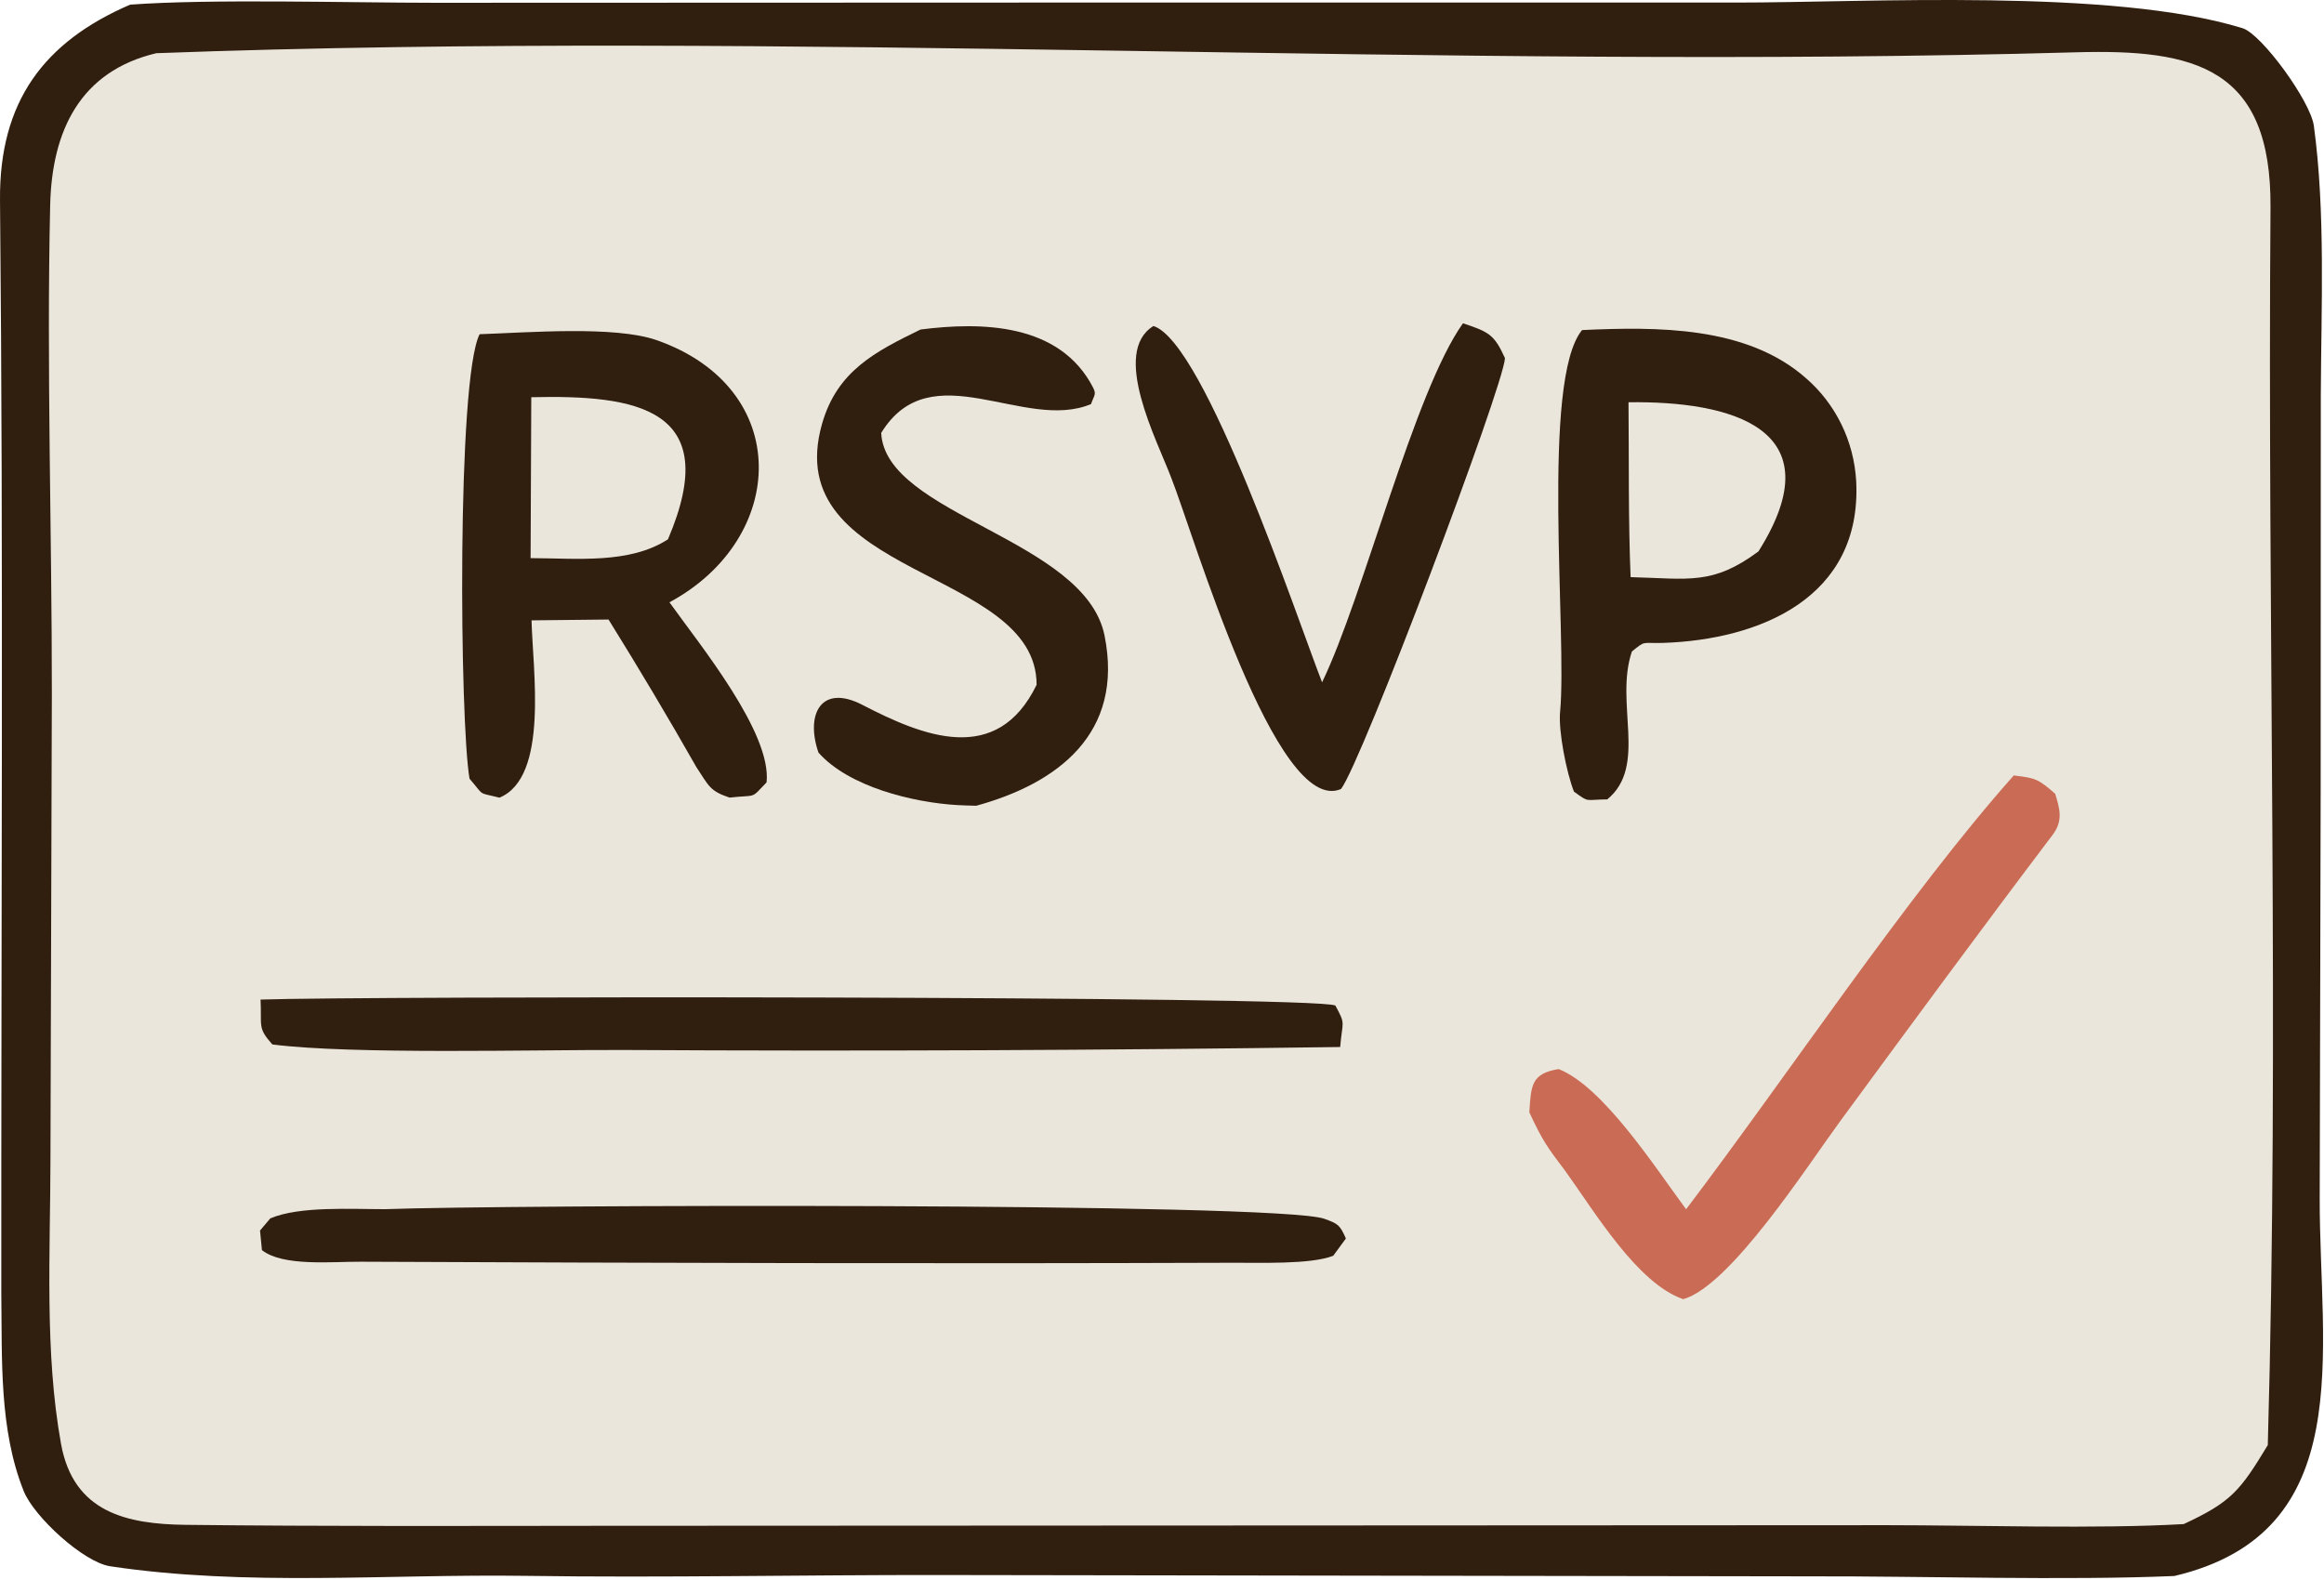
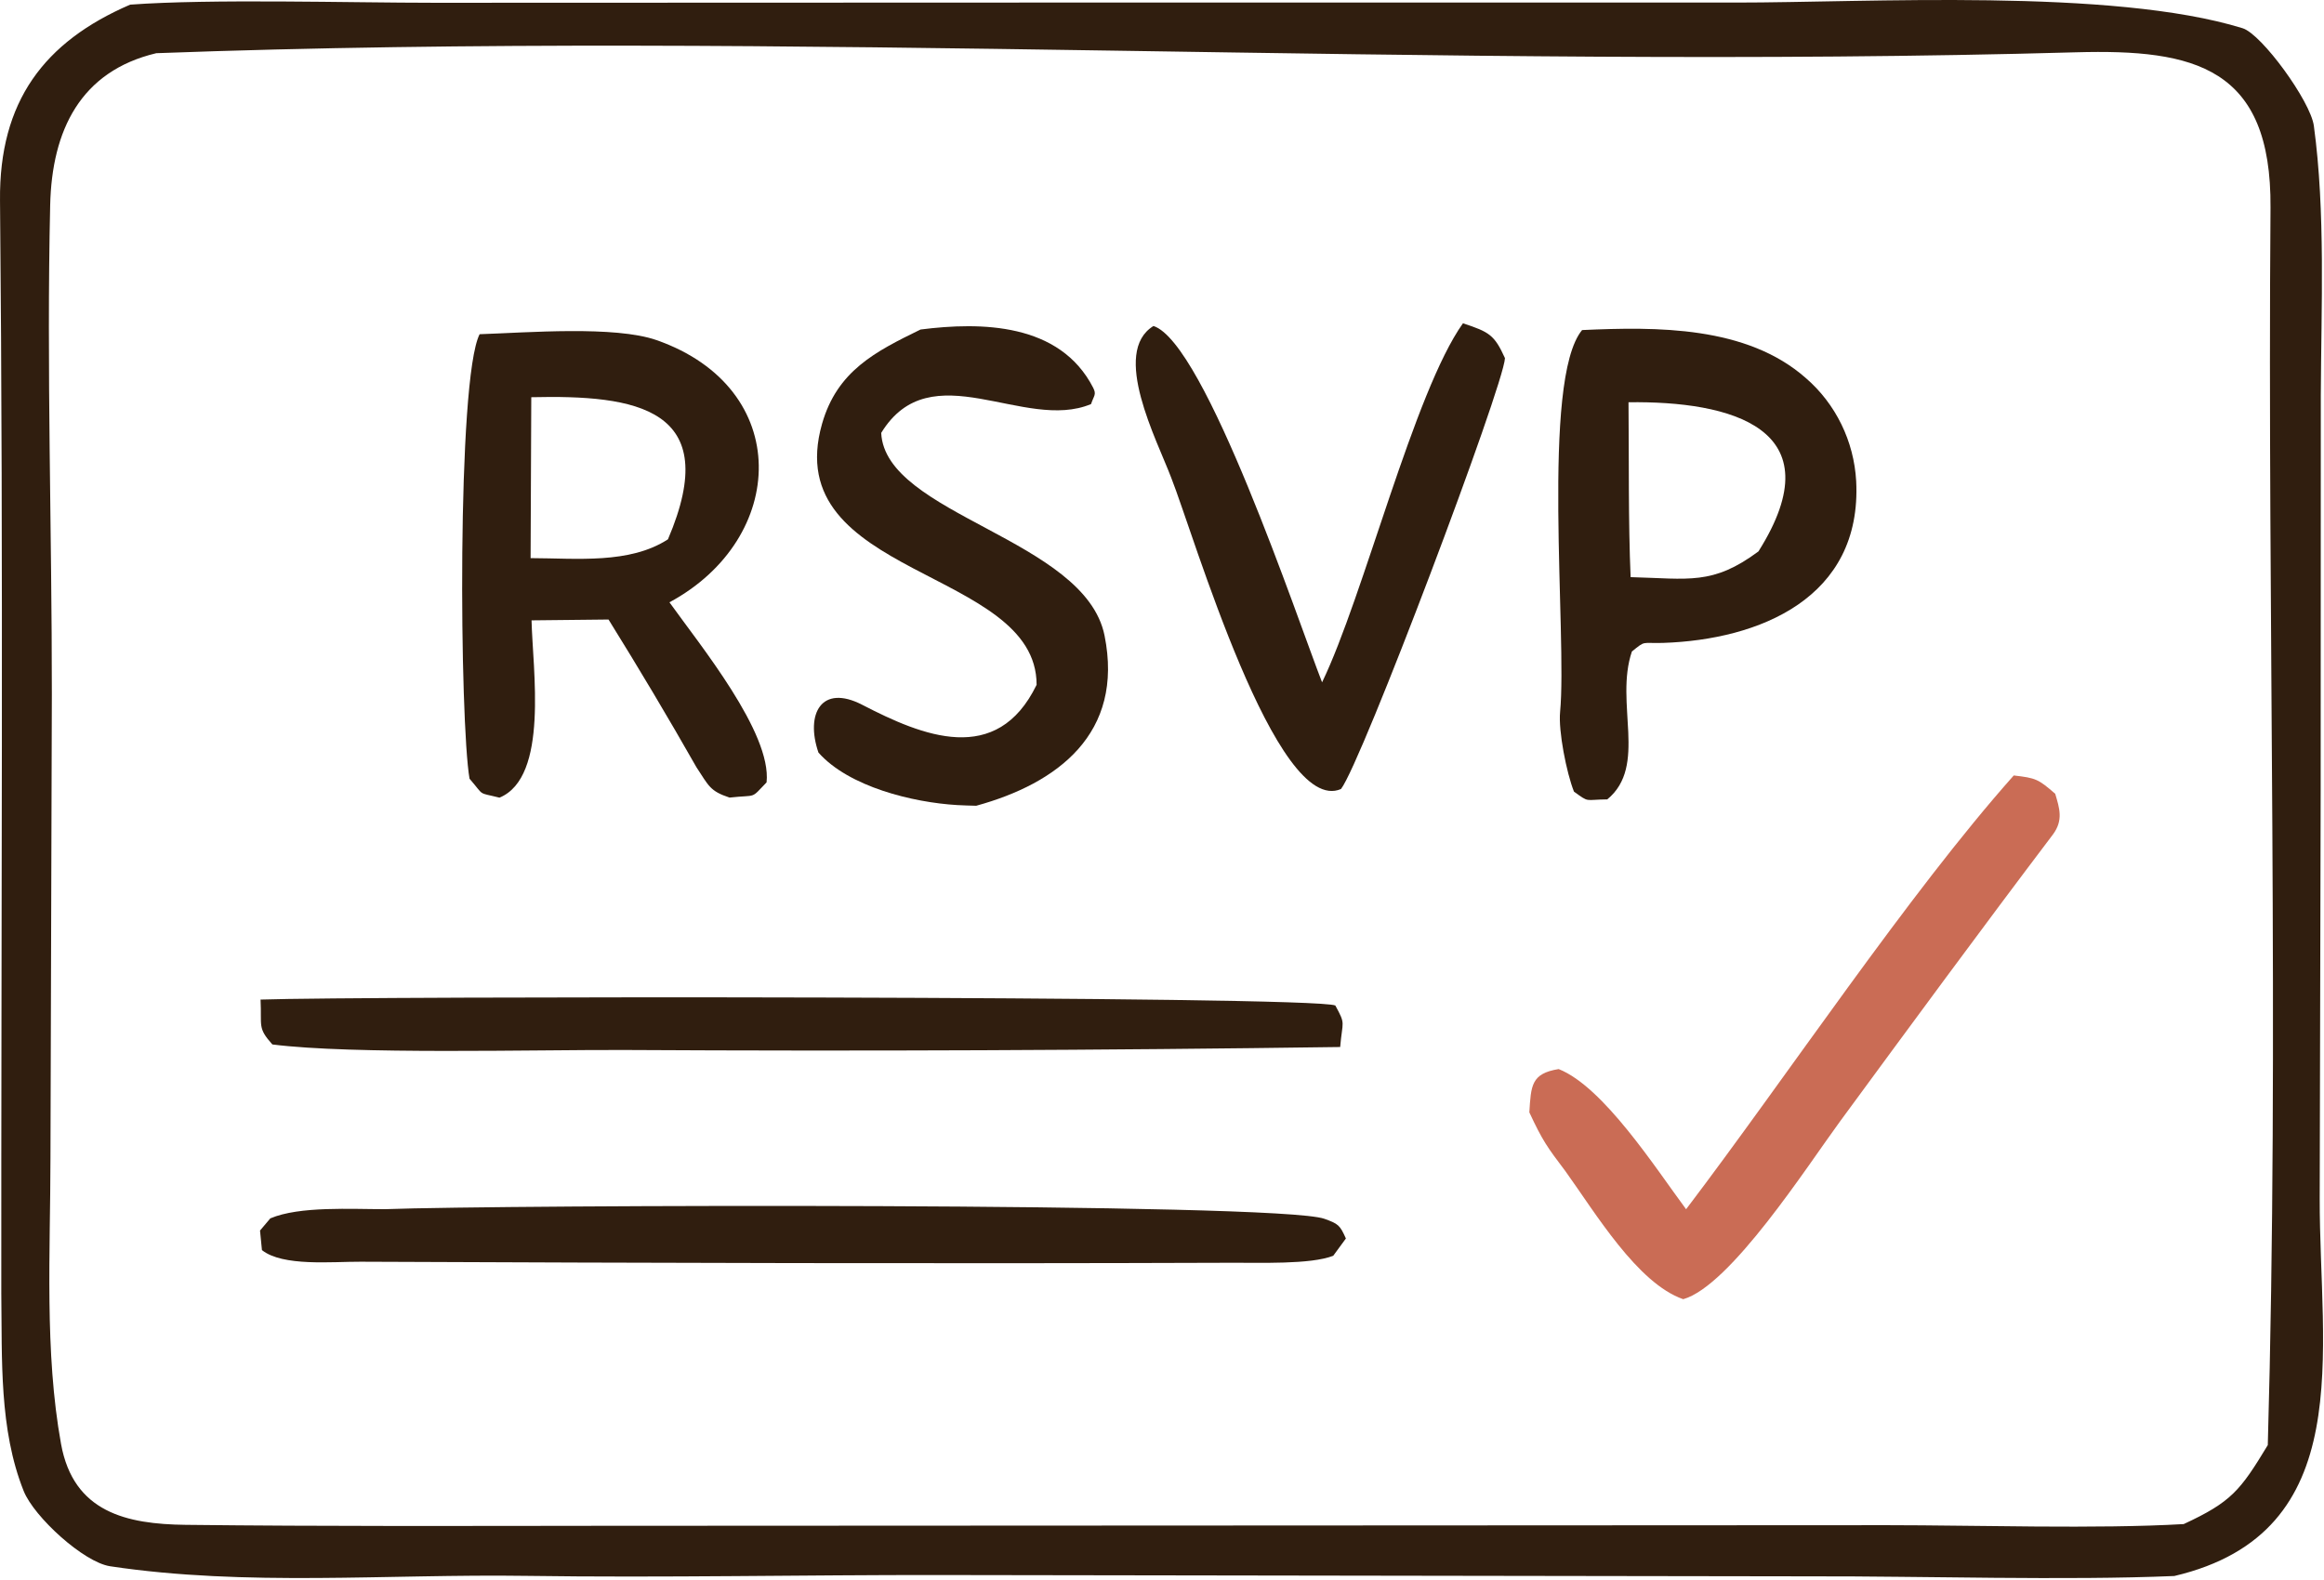
<svg xmlns="http://www.w3.org/2000/svg" width="1402" height="953" viewBox="0 0 1402 953" fill="none">
-   <path d="M78.524 2.802C127.581 -0.786 210.543 1.675 262.319 1.675L616.481 1.551H1047.22C1125.69 1.592 1274.26 -7.295 1352.89 17.03C1364.39 20.577 1393.87 61.049 1395.88 75.903C1402.95 127.975 1400.32 185.054 1400.07 238.336L1399.99 476.457L1399.41 723.132C1399.21 815.676 1423.15 924.702 1311.71 950.946C1246.17 953.742 1160.47 950.988 1092.72 951.155L567.904 950.362C484.507 950.237 400.411 952.073 317.342 950.863C233.945 949.653 148.478 957.414 66.419 945.064C50.446 942.644 20.552 915.315 14.286 899.668C-0.611 862.408 1.323 820.099 0.781 780.628C0.625 560.74 2.124 340.811 0.009 120.924C-0.566 61.3 26.523 25.208 78.524 2.802Z" fill="#301E0F" />
-   <path d="M94.289 32.097C475.187 17.953 870.165 42.361 1252.41 31.555C1324.11 29.552 1370.39 40.609 1369.73 125.351C1367.8 373.235 1375.15 624.124 1368.09 871.967C1351.42 899.505 1346.12 906.264 1317.37 919.616C1265.51 922.662 1191.68 920.283 1138.59 920.283L803.685 920.45L362.389 920.659C278.91 920.742 195.422 921.034 111.959 920.075C76.469 919.658 44.329 912.606 36.831 871.299C26.763 815.806 30.401 755.264 30.442 698.685L31.279 419.007C31.324 320.704 28.048 222.026 30.269 123.807C31.292 78.62 48.554 42.945 94.289 32.097Z" fill="#EBE6DB" />
-   <path d="M289.337 201.661C318.081 200.701 370.846 196.404 396.14 205.249C478.716 234.206 475.267 324.957 403.86 363.426C422.379 389.337 465.617 442.202 462.456 472.077C452.436 482.466 457.117 479.378 440.118 481.256C428.21 477.334 427.594 474.204 420.121 462.897C403.039 432.856 385.341 403.148 367.109 373.816L320.668 374.316C321.325 403.857 331.262 468.905 301.327 481.298C287.695 477.876 292.663 480.755 283.26 469.865C277.388 436.527 275.458 228.907 289.337 201.661Z" fill="#301E0F" />
-   <path d="M320.505 239.674C383.494 238.213 436.916 246.016 402.958 325.417C379.799 340.438 348.016 336.85 320.094 336.766L320.505 239.674Z" fill="#EBE6DB" />
-   <path d="M954.424 199.161C999.592 197.117 1053.67 196.616 1089.4 228.118C1107.46 243.723 1118.43 266.212 1119.78 290.287C1123.4 360.969 1061.14 386.003 1003.37 387.922C990.107 388.34 992.981 386.212 984.481 393.096C973.887 424.223 994.172 462.15 969.617 482.345C955.697 482.47 959.064 484.514 949.538 477.672C945.021 466.322 940.052 441.037 941.161 429.563C945.554 383.541 929.458 229.37 954.424 199.161Z" fill="#301E0F" />
-   <path d="M982.43 242.721C1043.57 241.887 1107.88 258.118 1060.82 332.721C1033.14 353.249 1018.89 349.16 983.703 348.242C982.266 314.821 982.759 276.518 982.43 242.721Z" fill="#EBE6DB" />
-   <path d="M555.343 198.828C591.929 194.155 639.397 194.78 659.476 233.96C661.612 238.174 659.887 238.633 658.203 243.807C617.921 260.747 561.543 212.347 531.609 261.206C533.949 310.691 654.549 325.169 666.334 383.458C678.242 442.581 637.96 472.748 588.932 486.183C585.072 486.1 581.171 485.975 577.311 485.766C550.826 484.181 512.104 474.835 493.749 454.097C485.742 430.773 495.515 412.498 520.235 425.308C556.575 444.125 601.374 462.609 625.354 413.208C625.436 342.485 469.441 348.785 495.926 255.698C505.041 223.821 527.995 212.18 555.343 198.828Z" fill="#301E0F" />
-   <path d="M1214.84 467.906C1228.19 469.45 1229.62 470.076 1239.85 478.963C1242.44 487.642 1244.86 494.944 1238.45 503.539C1195.13 560.785 1152.43 618.907 1109.97 676.737C1090.38 703.44 1043.86 775.916 1015.44 783.927C987.768 774.372 962.35 731.688 944.406 706.737C933.278 692.008 930.609 688.336 922.602 671.187C923.629 655.081 923.67 647.738 940.3 645.068C967.319 655.749 998.773 704.859 1017.17 729.643C1077.53 650.158 1151.36 539.255 1214.84 467.906Z" fill="#CA6C55" />
-   <path d="M882.566 195.07C898.498 200.328 901.537 202.08 907.901 216.099C907.203 232.747 821.342 460.312 808.983 476.084C769.809 493.066 719.959 322.079 706.573 288.283C697.95 265.459 670.069 212.553 695.856 196.698C727.104 206.837 782.826 373.943 797.567 411.703C822.615 359.965 853.083 236.378 882.566 195.07Z" fill="#301E0F" />
-   <path d="M232.426 729.602C300.713 727.015 770.753 725.388 798.921 735.402C807.38 738.448 808.325 739.199 811.938 747.294L804.3 757.725C790.627 763.107 759.419 761.813 743.2 761.939C567.987 762.565 392.774 762.064 217.607 761.313C200.262 761.229 170.636 764.317 158.021 754.303L156.863 742.495L163.08 735.152C180.786 727.641 212.125 729.644 232.426 729.602Z" fill="#301E0F" />
-   <path d="M157.191 603.135C215.615 601.049 792.844 600.756 805.573 606.723C812.02 618.531 809.843 615.611 808.488 631.758C664.523 633.761 520.559 634.345 376.554 633.552C323.255 633.344 212.695 636.389 164.307 630.214C155.224 620.033 158 619.407 157.191 603.135Z" fill="#301E0F" />
+   <path d="M1047.22 1.551C1125.69 1.592 1274.26 -7.295 1352.89 17.03C1364.39 20.577 1393.87 61.05 1395.88 75.903C1402.95 127.975 1400.32 185.054 1400.07 238.336L1399.99 476.457L1399.41 723.132C1399.21 815.676 1423.15 924.702 1311.71 950.946C1246.17 953.742 1160.47 950.988 1092.72 951.155L567.904 950.362C484.507 950.237 400.411 952.073 317.342 950.863C233.945 949.653 148.478 957.415 66.419 945.064C50.446 942.644 20.552 915.315 14.286 899.668C-0.611 862.408 1.323 820.099 0.781 780.628C0.625 560.74 2.124 340.811 0.009 120.924C-0.566 61.3 26.522 25.208 78.524 2.802C127.581 -0.787 210.543 1.676 262.319 1.676L616.481 1.551H1047.22ZM1252.41 31.555C870.165 42.361 475.187 17.952 94.289 32.097C48.554 42.945 31.291 78.619 30.269 123.807C28.047 222.026 31.325 320.704 31.279 419.007L30.442 698.685C30.401 755.264 26.763 815.806 36.831 871.299C44.329 912.606 76.468 919.658 111.958 920.075C195.421 921.035 278.909 920.743 362.389 920.659L803.685 920.45L1138.59 920.283C1191.68 920.283 1265.51 922.662 1317.37 919.616C1346.12 906.264 1351.41 899.505 1368.09 871.967C1375.15 624.124 1367.8 373.235 1369.73 125.351C1370.39 40.609 1324.11 29.552 1252.41 31.555Z" fill="#301E0F" />
+   <path d="M289.337 201.661C318.081 200.702 370.845 196.403 396.14 205.249C478.716 234.206 475.267 324.957 403.86 363.427C422.379 389.338 465.617 442.202 462.455 472.076C452.436 482.466 457.117 479.378 440.117 481.256C428.209 477.334 427.593 474.205 420.12 462.898C403.039 432.856 385.34 403.148 367.109 373.815L320.667 374.316C321.324 403.857 331.262 468.906 301.327 481.298C287.695 477.876 292.663 480.755 283.26 469.865C277.388 436.528 275.458 228.907 289.337 201.661ZM402.957 325.417C436.916 246.016 383.494 238.214 320.504 239.674L320.094 336.767C348.016 336.85 379.798 340.438 402.957 325.417Z" fill="#301E0F" />
+   <path d="M954.424 199.161C999.593 197.117 1053.67 196.616 1089.4 228.118C1107.46 243.723 1118.43 266.212 1119.78 290.287C1123.4 360.968 1061.15 386.004 1003.37 387.923C990.107 388.34 992.982 386.212 984.482 393.097C973.888 424.223 994.172 462.15 969.618 482.345C955.698 482.47 959.064 484.515 949.538 477.672C945.021 466.323 940.053 441.038 941.162 429.564C945.555 383.542 929.458 229.37 954.424 199.161ZM1060.82 332.721C1107.88 258.118 1043.57 241.887 982.431 242.722C982.76 276.518 982.266 314.821 983.704 348.242C1018.89 349.16 1033.14 353.249 1060.82 332.721Z" fill="#301E0F" />
+   <path d="M555.342 198.828C591.929 194.155 639.397 194.78 659.476 233.96C661.611 238.174 659.886 238.633 658.203 243.807C617.921 260.747 561.543 212.347 531.608 261.206C533.949 310.691 654.548 325.169 666.333 383.458C678.242 442.581 637.959 472.748 588.931 486.183C585.071 486.1 581.171 485.975 577.311 485.766C550.826 484.181 512.104 474.835 493.749 454.097C485.742 430.773 495.515 412.498 520.234 425.308C556.574 444.125 601.373 462.609 625.353 413.208C625.436 342.485 469.44 348.785 495.925 255.698C505.041 223.821 527.995 212.18 555.342 198.828Z" fill="#301E0F" />
+   <path d="M1214.84 467.906C1228.19 469.45 1229.62 470.076 1239.85 478.963C1242.44 487.642 1244.86 494.944 1238.45 503.539C1195.13 560.785 1152.43 618.907 1109.97 676.737C1090.38 703.44 1043.86 775.916 1015.44 783.927C987.767 774.372 962.35 731.688 944.406 706.737C933.278 692.008 930.609 688.336 922.602 671.187C923.628 655.081 923.669 647.738 940.299 645.068C967.318 655.749 998.772 704.859 1017.17 729.643C1077.53 650.158 1151.36 539.255 1214.84 467.906Z" fill="#CA6C55" />
+   <path d="M882.565 195.07C898.497 200.328 901.536 202.08 907.901 216.099C907.203 232.747 821.342 460.312 808.982 476.084C769.809 493.066 719.959 322.079 706.573 288.283C697.95 265.459 670.068 212.553 695.855 196.698C727.104 206.837 782.825 373.943 797.567 411.703C822.614 359.965 853.082 236.378 882.565 195.07Z" fill="#301E0F" />
+   <path d="M232.426 729.602C300.712 727.015 770.752 725.388 798.921 735.402C807.38 738.448 808.324 739.199 811.938 747.294L804.3 757.725C790.626 763.107 759.419 761.813 743.199 761.939C567.987 762.565 392.774 762.064 217.606 761.313C200.262 761.229 170.635 764.317 158.021 754.303L156.863 742.495L163.08 735.152C180.786 727.641 212.125 729.644 232.426 729.602Z" fill="#301E0F" />
+   <path d="M157.191 603.135C215.614 601.049 792.843 600.756 805.572 606.723C812.019 618.531 809.842 615.611 808.487 631.758C664.523 633.761 520.559 634.345 376.554 633.552C323.255 633.344 212.694 636.389 164.307 630.214C155.224 620.033 158 619.407 157.191 603.135Z" fill="#301E0F" />
</svg>
